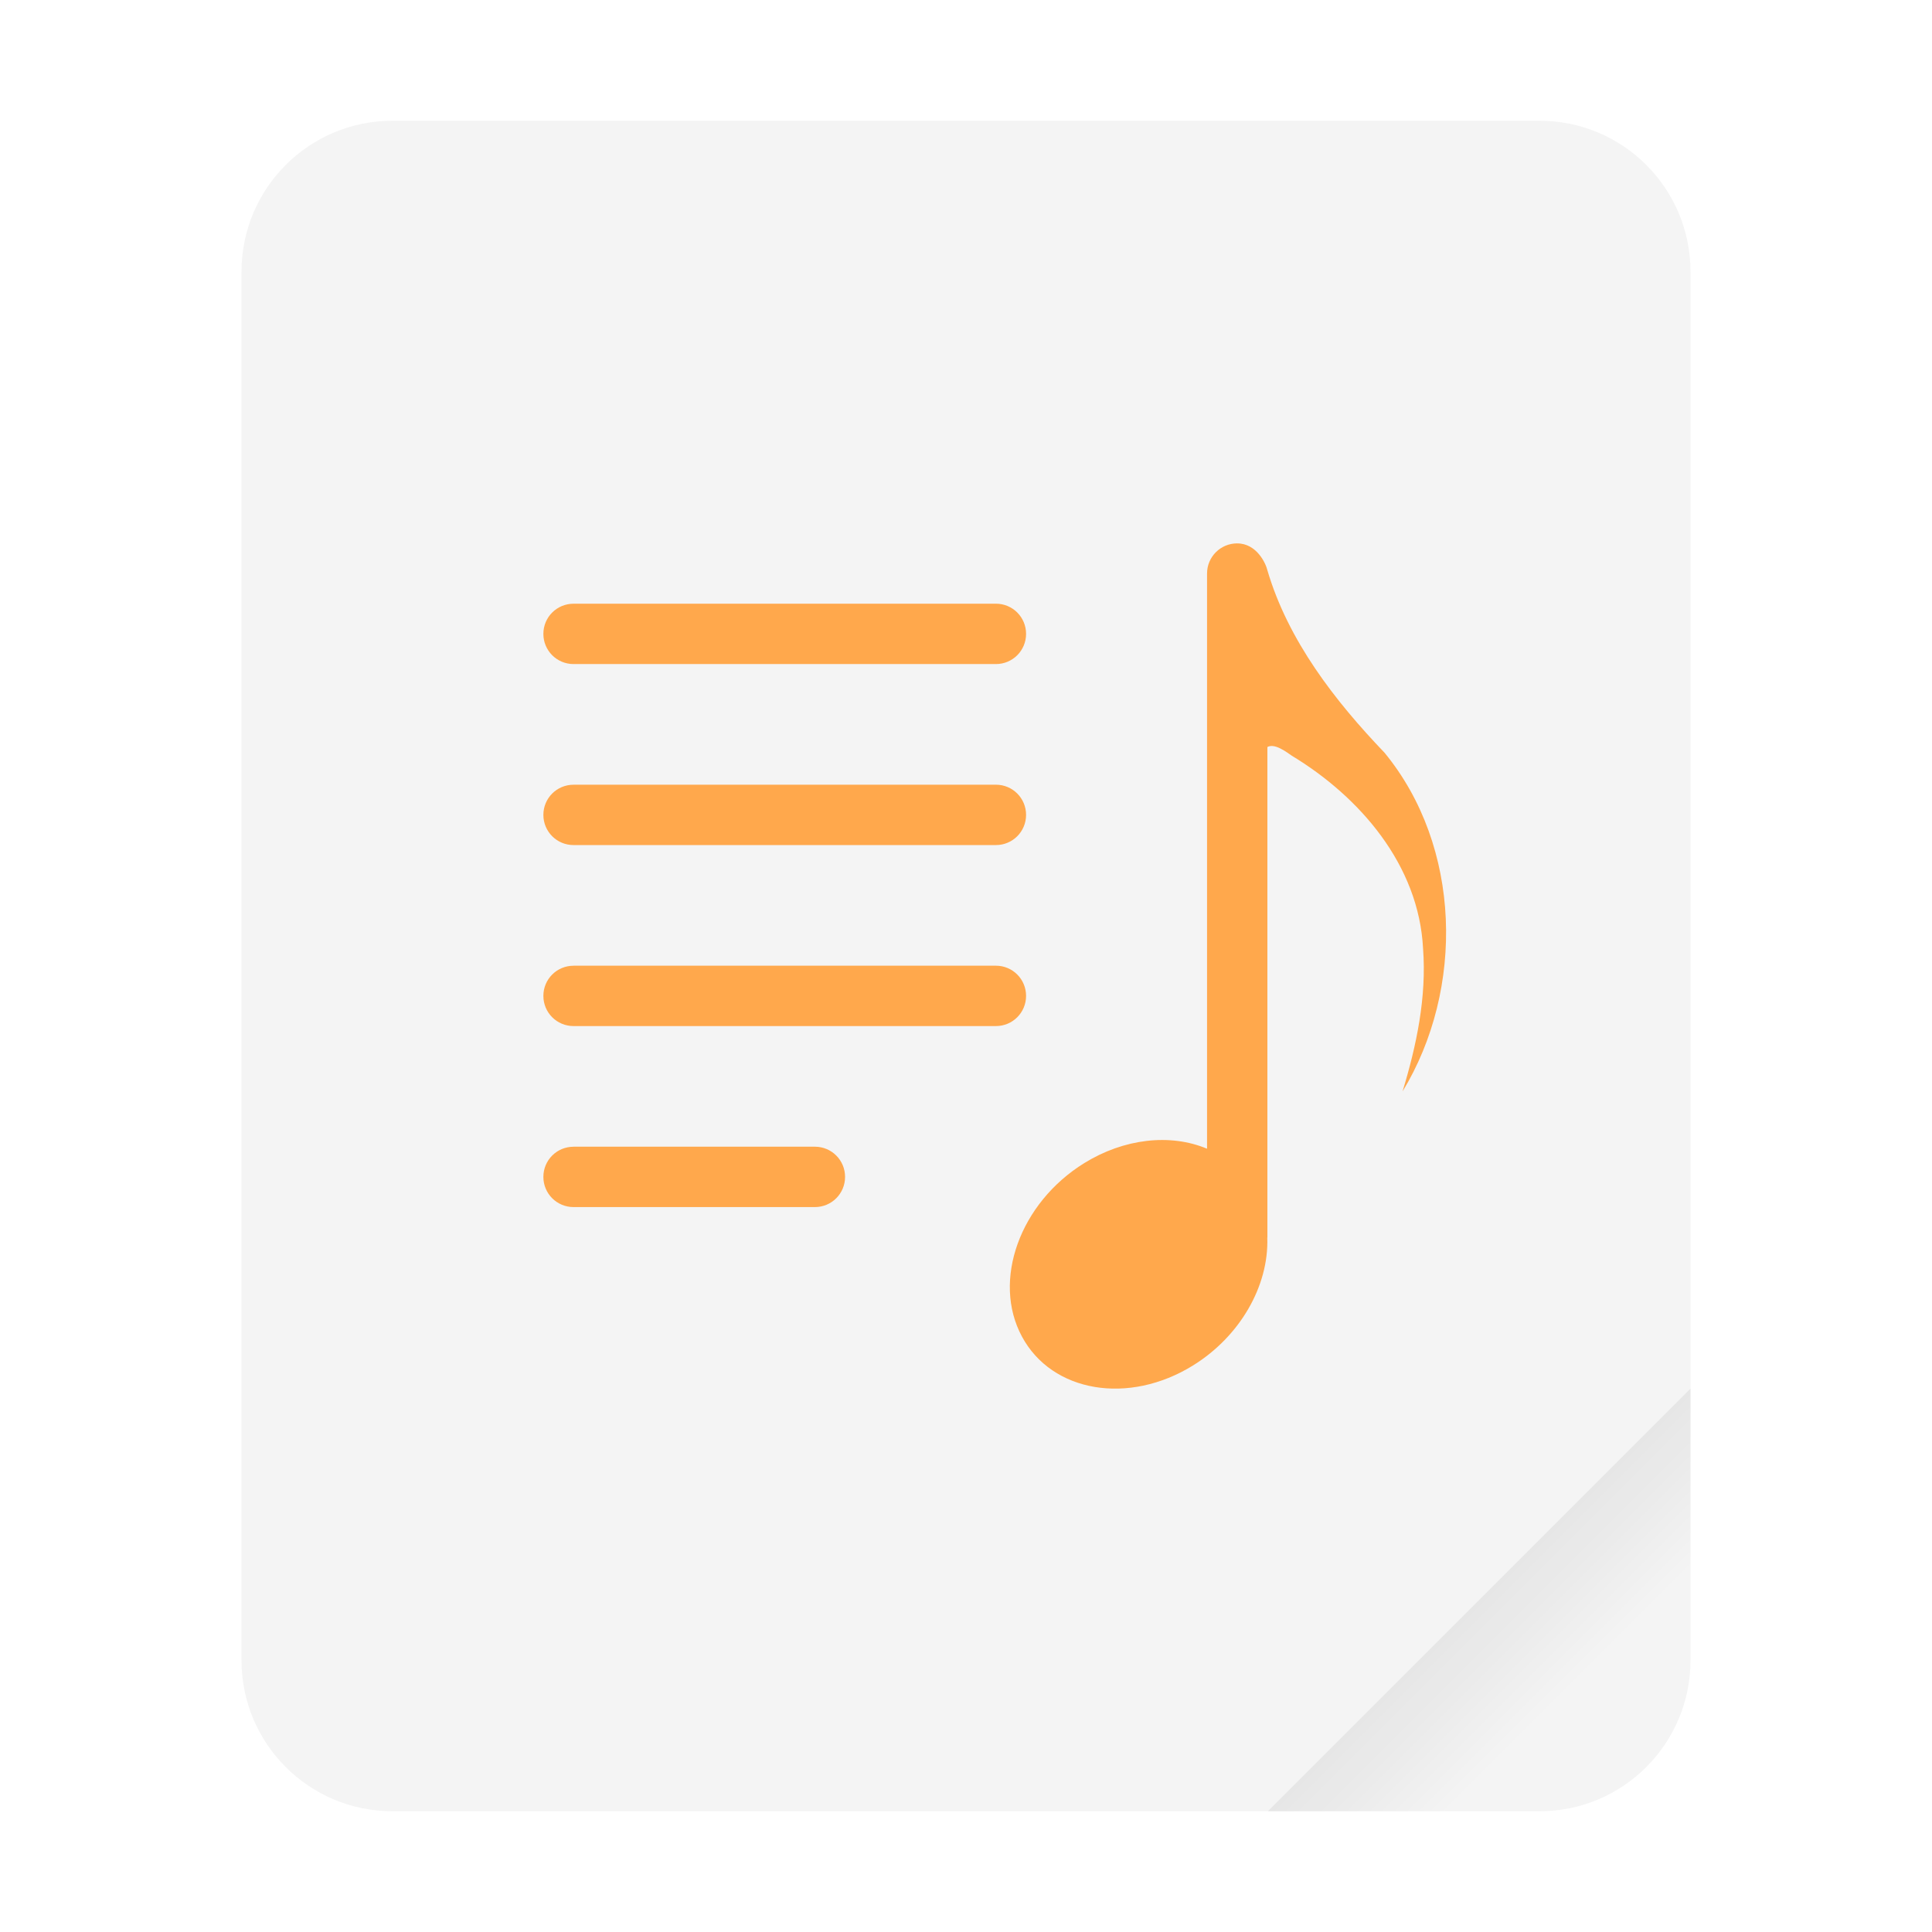
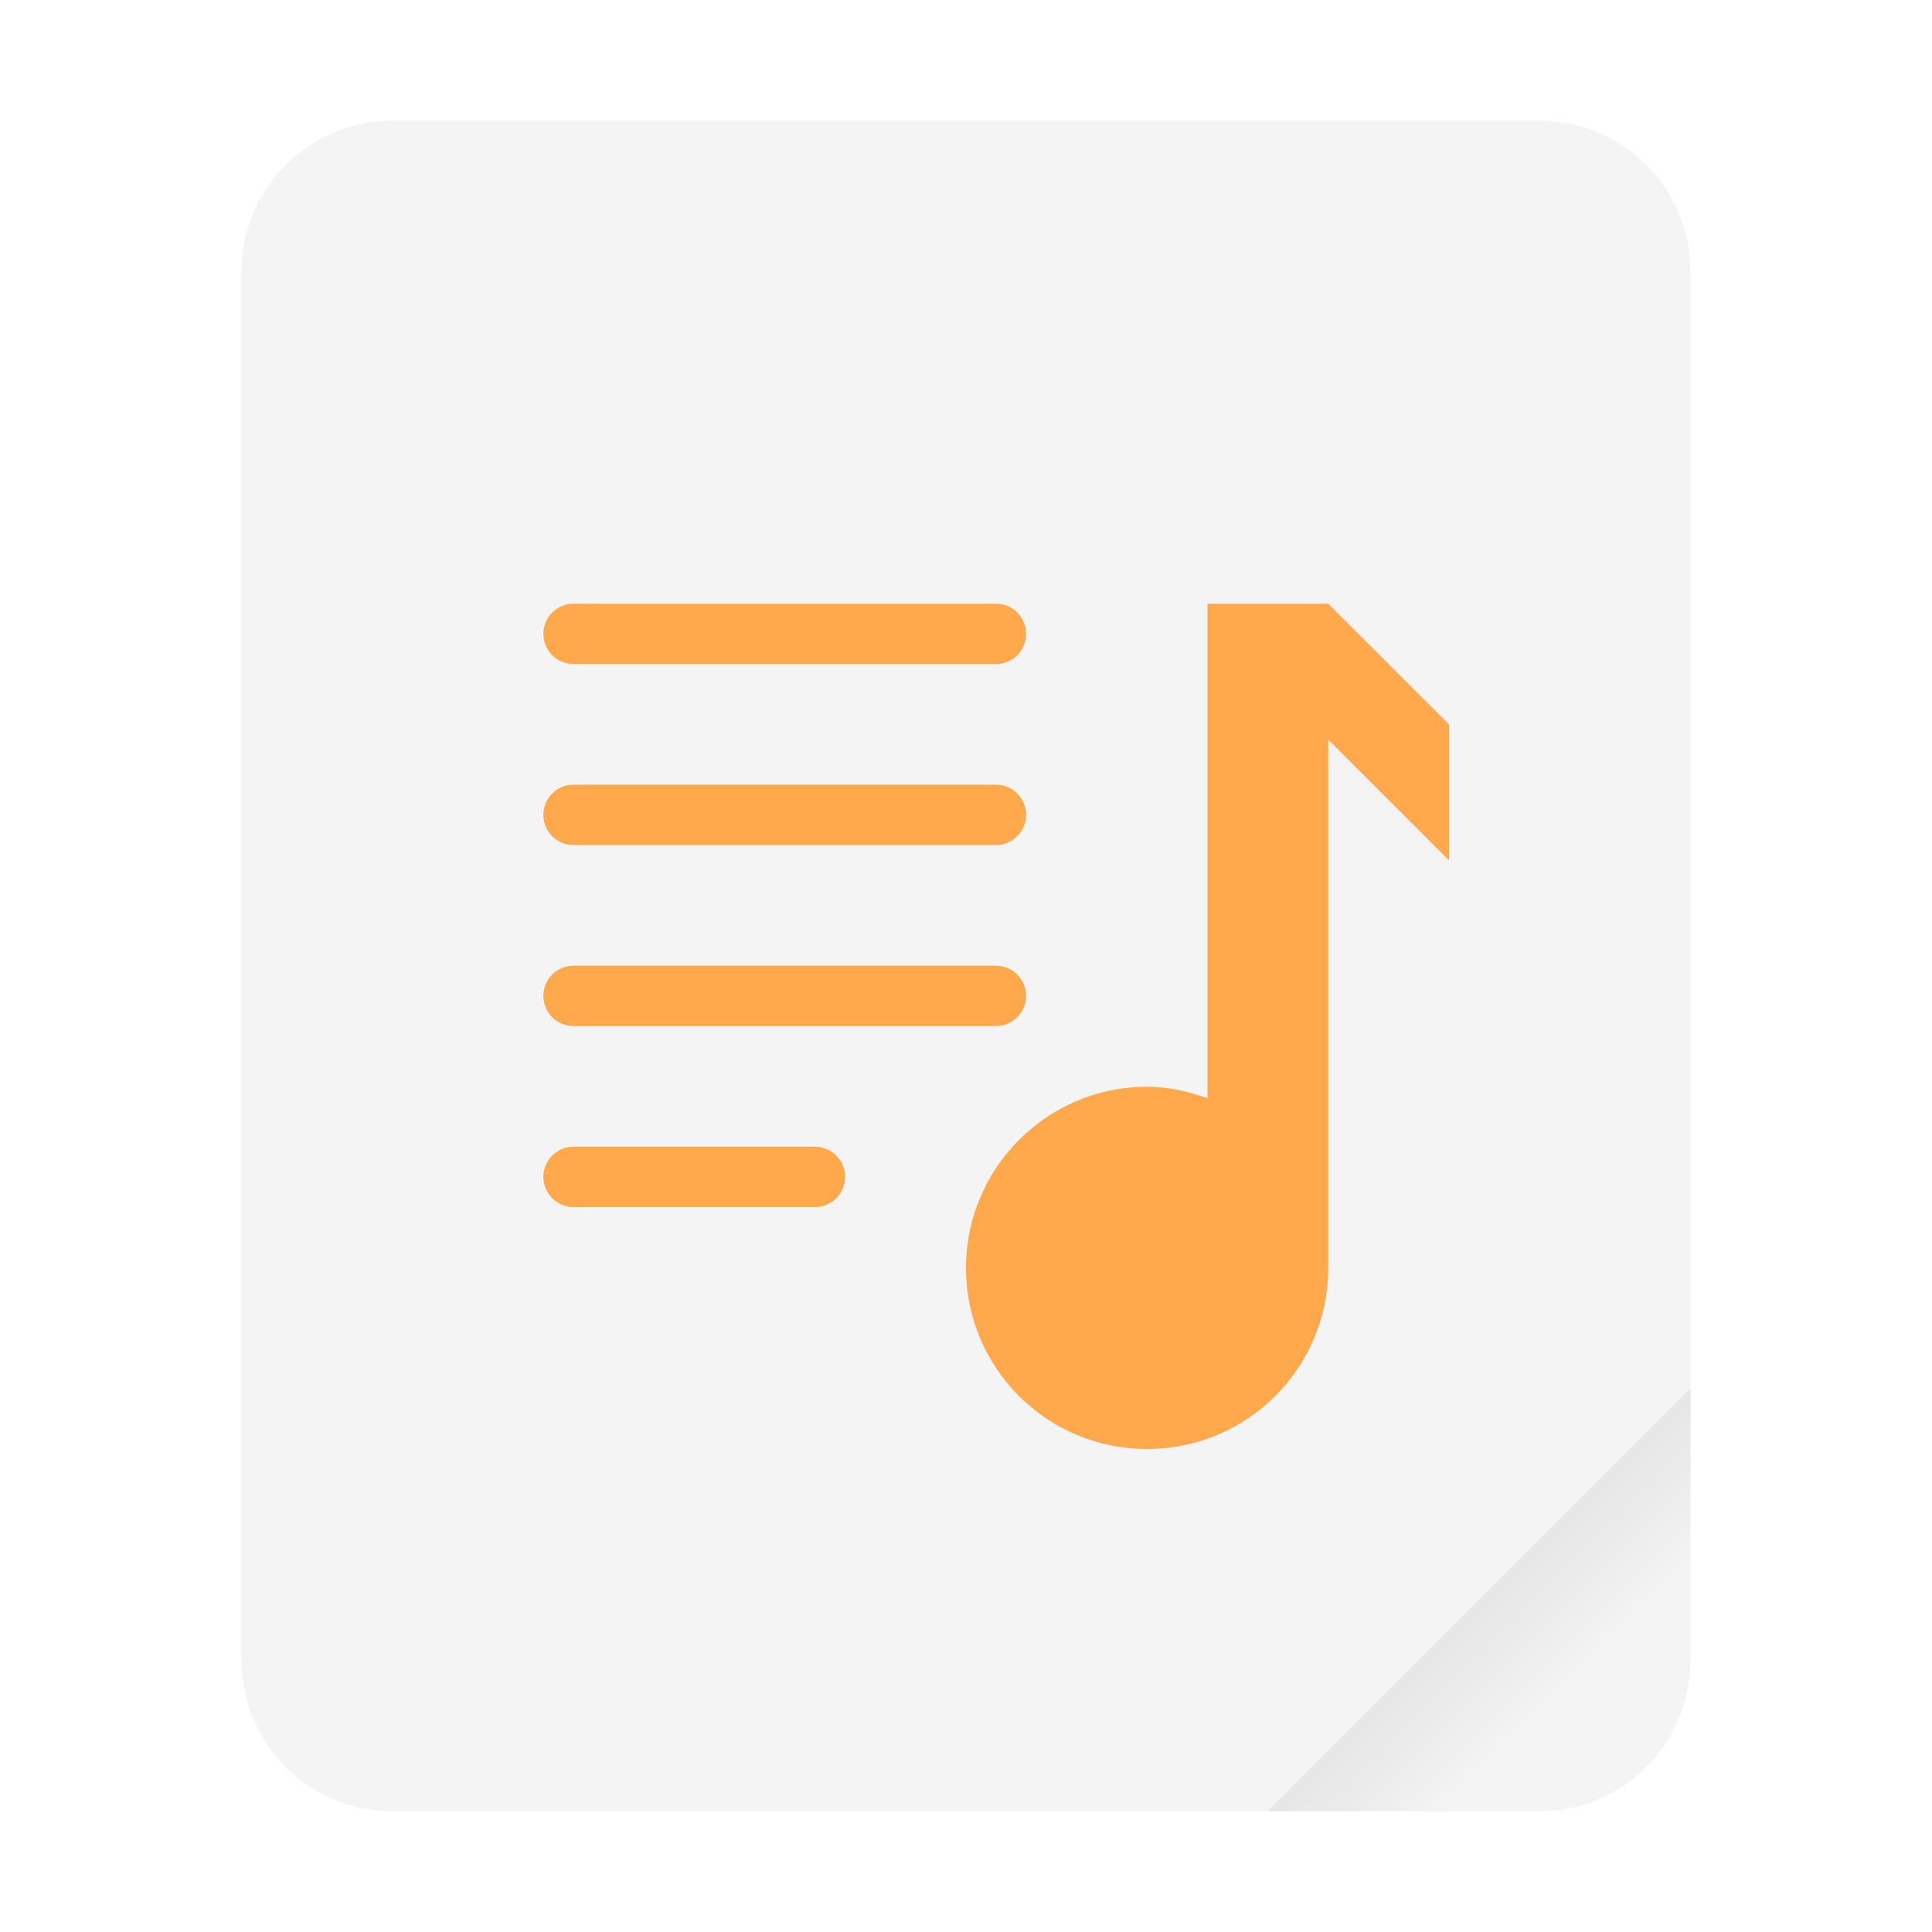
- <svg xmlns="http://www.w3.org/2000/svg" width="64" height="64">
-   <defs>
+ <svg xmlns="http://www.w3.org/2000/svg" width="64" height="64" version="1.1" id="svg13397">
+   <defs id="defs13389">
    <linearGradient id="a" x1="49.571" x2="51.714" y1="52.714" y2="54.857" gradientTransform="translate(-68.667 -72.001) scale(2.3333)" gradientUnits="userSpaceOnUse">
-       <stop offset="0" />
-       <stop stop-opacity="0" offset="1" />
+       <stop offset="0" id="stop13384" />
+       <stop stop-opacity="0" offset="1" id="stop13386" />
    </linearGradient>
  </defs>
-   <rect x="8" y="4" width="48" height="56" ry="5" fill="#f4f4f4" style="paint-order:stroke fill markers" />
-   <path d="M56 46 42 60h9c2.77 0 5-2.23 5-5z" fill="url(#a)" fill-rule="evenodd" opacity=".1" style="paint-order:stroke fill markers" />
-   <path d="M40.985 18c-.554 0-1 .446-1 1v19.053c-1.224-.514-2.756-.335-4.067.476-2.137 1.322-3.062 3.896-2.065 5.746.995 1.851 3.533 2.28 5.668.957 1.545-.957 2.512-2.62 2.46-4.228 0-.007.003-.012.003-.02V24.746c.24-.132.614.154.812.29 2.245 1.358 4.206 3.612 4.345 6.39.12 1.606-.216 3.204-.68 4.73 2.065-3.395 1.954-8.12-.597-11.222-1.645-1.717-3.196-3.718-3.88-6.043-.05-.22-.351-.89-1-.89zm-21.986 1.999c-.553 0-.999.445-.999.999s.446 1 1 1h13.99c.554 0 1-.446 1-1s-.446-1-1-1H19zm0 5.996c-.553 0-.999.445-.999.999s.446 1 1 1h13.99c.554 0 1-.446 1-1s-.446-1-1-1H19zm0 5.996c-.553 0-.999.445-.999.999s.446 1 1 1h13.99c.554 0 1-.446 1-1s-.446-1-1-1H19zm0 5.996c-.553 0-.999.445-.999.999s.446 1 1 1h7.994c.554 0 1-.446 1-1s-.446-1-1-1h-7.995z" color="#000" fill="#ffa84c" overflow="visible" style="isolation:auto;mix-blend-mode:normal" />
+   <rect x="8" y="4" width="48" height="56" ry="5" fill="#f4f4f4" style="paint-order:stroke fill markers" id="rect13391" />
+   <path d="M56 46 42 60h9c2.77 0 5-2.23 5-5z" fill="url(#a)" fill-rule="evenodd" opacity=".1" style="paint-order:stroke fill markers" id="path13393" />
+   <path d="m 18.999,19.999 c -0.553,0 -0.999,0.445 -0.999,0.999 0,0.554 0.446,1 1,1 h 13.99 c 0.554,0 1,-0.446 1,-1 0,-0.554 -0.446,-1 -1,-1 H 19 Z m 0,5.996 c -0.553,0 -0.999,0.445 -0.999,0.999 0,0.554 0.446,1 1,1 h 13.99 c 0.554,0 1,-0.446 1,-1 0,-0.554 -0.446,-1 -1,-1 H 19 Z m 0,5.996 c -0.553,0 -0.999,0.445 -0.999,0.999 0,0.554 0.446,1 1,1 h 13.99 c 0.554,0 1,-0.446 1,-1 0,-0.554 -0.446,-1 -1,-1 H 19 Z m 0,5.996 c -0.553,0 -0.999,0.445 -0.999,0.999 0,0.554 0.446,1 1,1 h 7.994 c 0.554,0 1,-0.446 1,-1 0,-0.554 -0.446,-1 -1,-1 h -7.995 z" color="#000000" fill="#ffa84c" overflow="visible" style="isolation:auto;mix-blend-mode:normal" id="path13395" />
+   <path style="fill:#ffa84c;fill-opacity:1;stroke-width:2" d="m 40,20 v 16.38 c -0.64,-0.22 -1.28,-0.38 -2,-0.38 -3.32,0 -6,2.7 -6,6 0,3.32 2.68,6 6,6 3.32,0 6,-2.68 6,-6 V 24.5 L 48,28.5 V 24 L 44,20 Z" id="path13245" />
</svg>
